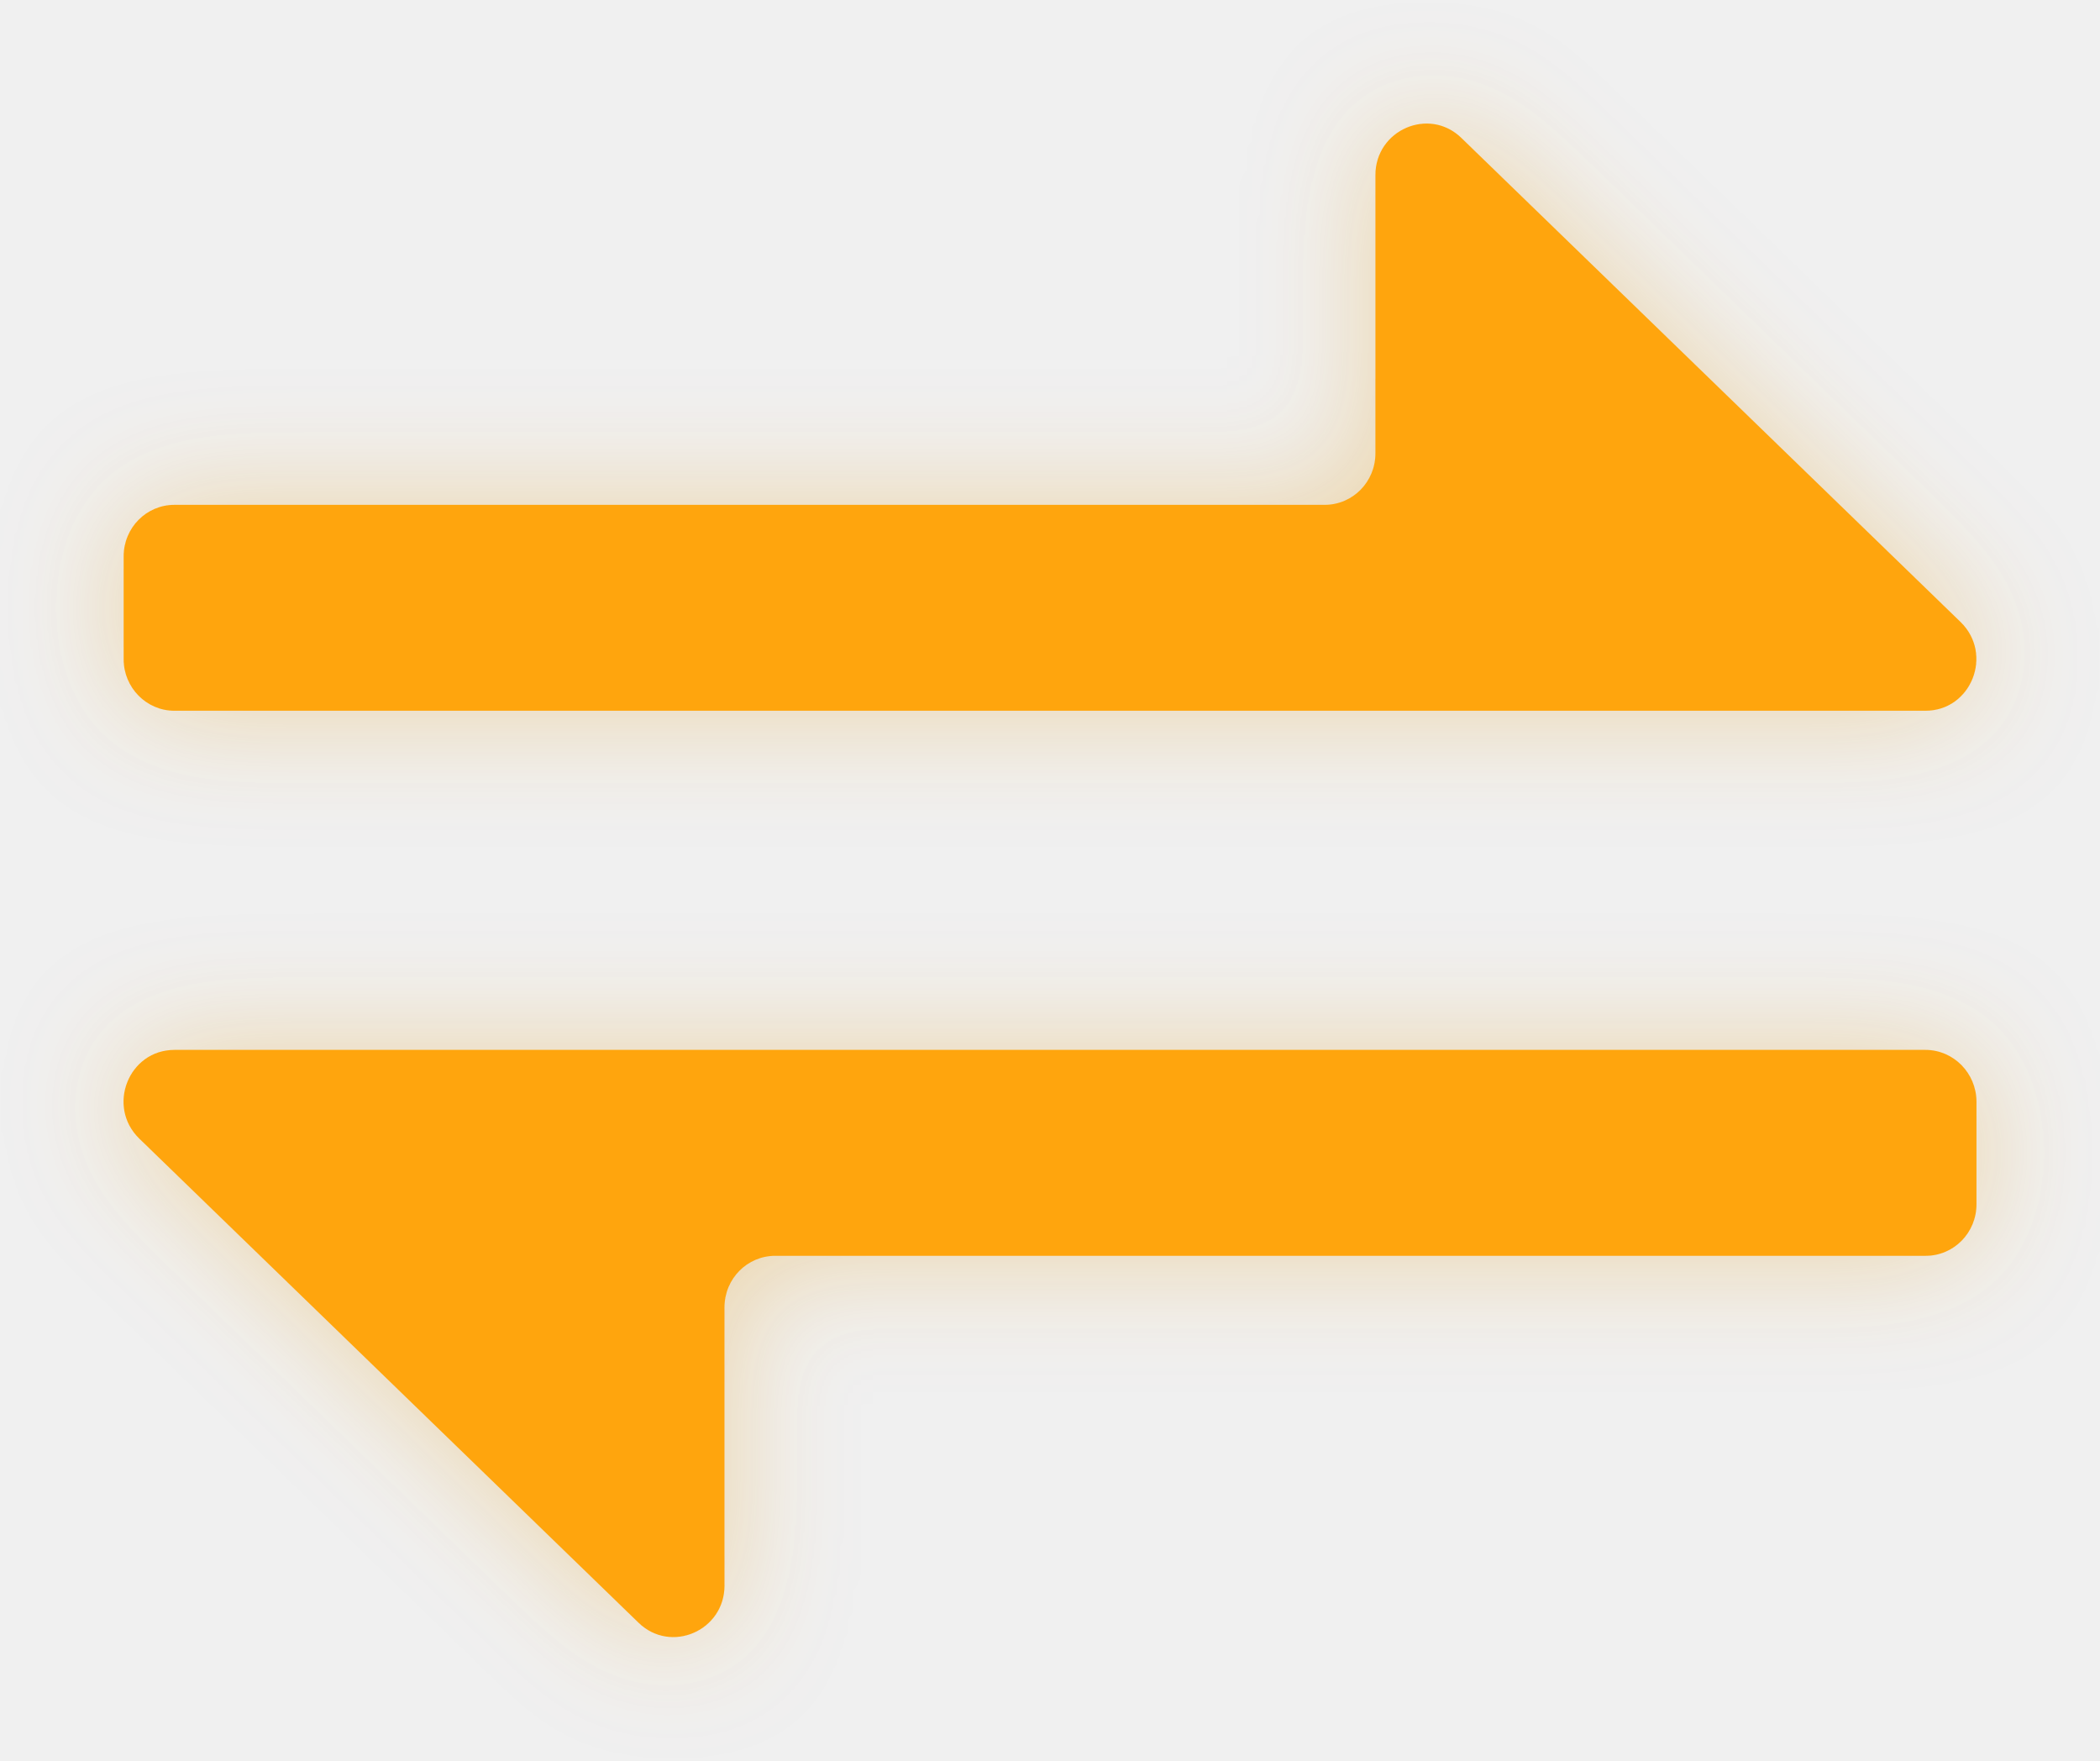
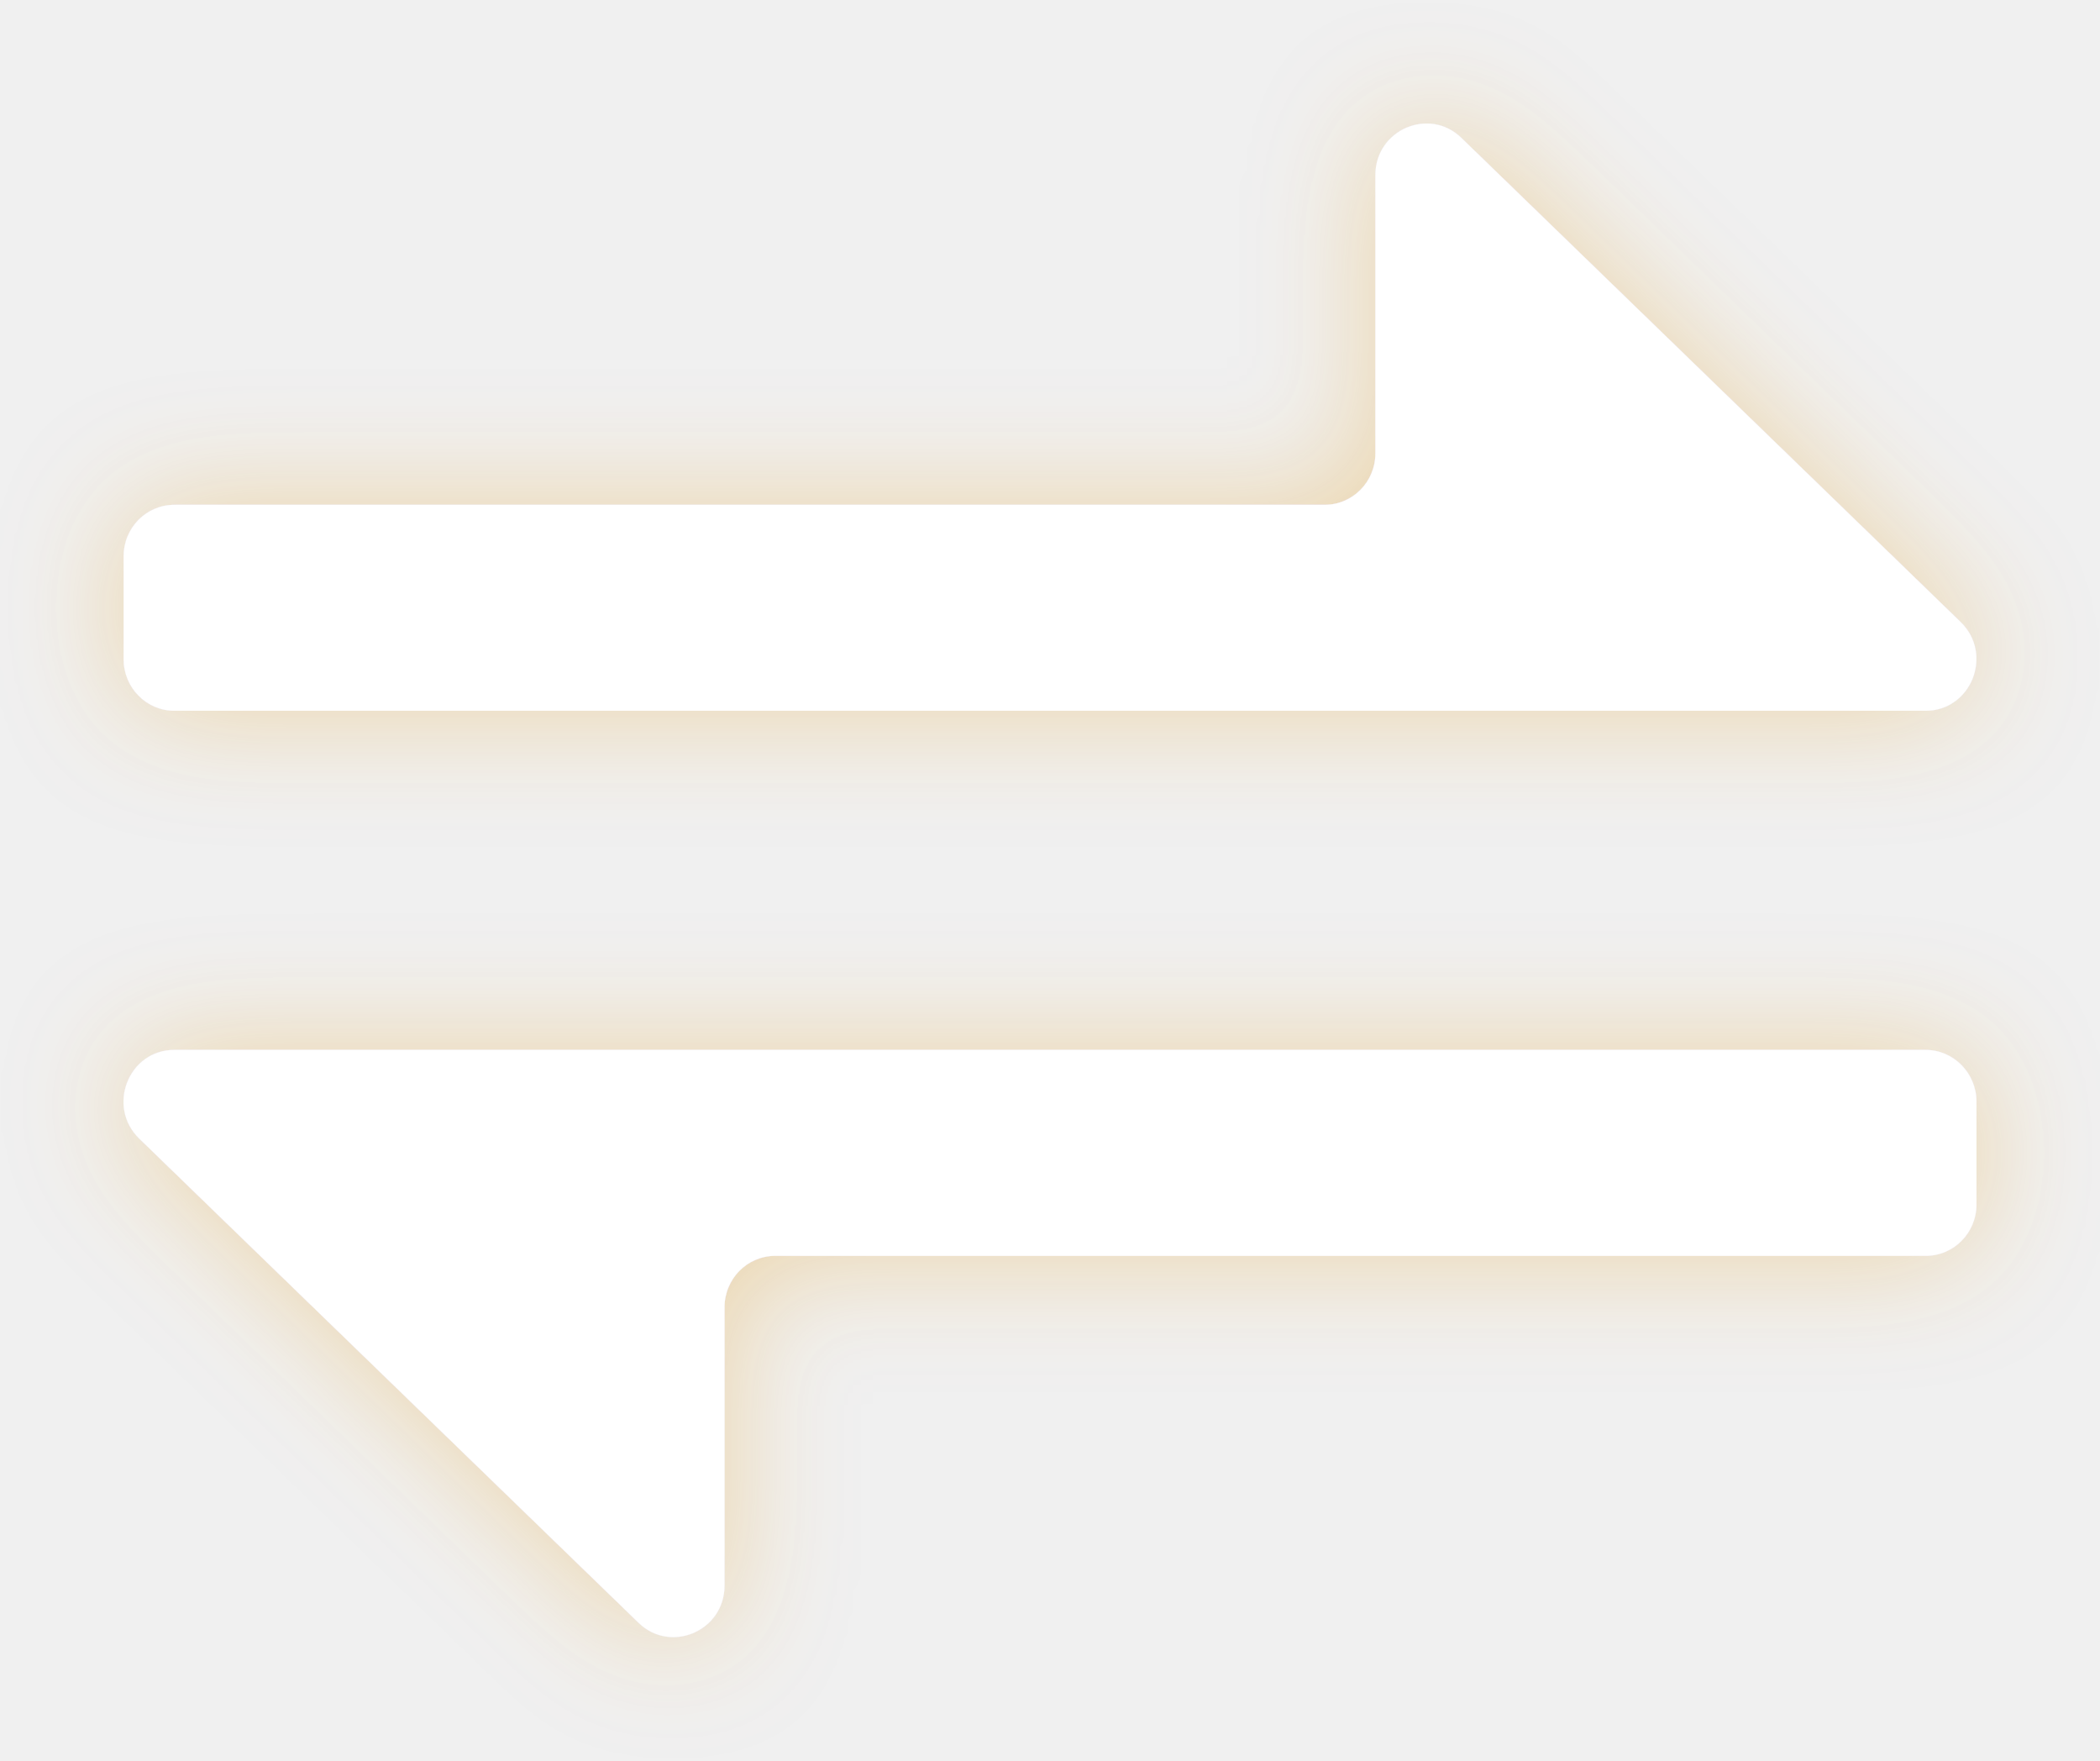
<svg xmlns="http://www.w3.org/2000/svg" width="68px" height="57px" viewBox="0 0 68 57" version="1.1">
  <defs>
    <filter x="-13.3%" y="-16.3%" width="126.7%" height="132.7%" filterUnits="objectBoundingBox" id="filter-1">
      <feOffset dx="0" dy="0" in="SourceAlpha" result="shadowOffsetOuter1" />
      <feGaussianBlur stdDeviation="2" in="shadowOffsetOuter1" result="shadowBlurOuter1" />
      <feColorMatrix values="0 0 0 0 0.761   0 0 0 0 0.286   0 0 0 0 0  0 0 0 0.302 0" type="matrix" in="shadowBlurOuter1" result="shadowMatrixOuter1" />
      <feMerge>
        <feMergeNode in="shadowMatrixOuter1" />
        <feMergeNode in="SourceGraphic" />
      </feMerge>
    </filter>
  </defs>
  <g id="页面-1" stroke="none" stroke-width="1" fill="none" fill-rule="evenodd">
-     <g id="iPhone-8" transform="translate(-90, -309)" fill="#FFA50F" fill-rule="nonzero">
+     <g id="iPhone-8" transform="translate(-90, -309)" fill="#ffffff" fill-rule="nonzero">
      <g id="切换" filter="url(#filter-1)" transform="translate(94, 313)">
        <path d="M1.648,19.01 L58.349,19.01 C59.831,19.01 60.558,17.18 59.486,16.138 L43.319,0.464 C42.277,-0.548 40.537,0.204 40.537,1.669 L40.537,10.678 C40.537,11.6 39.803,12.344 38.893,12.344 L1.648,12.344 C0.738,12.344 0.004,13.088 0.004,14.011 L0.004,17.344 C0.004,18.259 0.738,19.01 1.648,19.01 L1.648,19.01 Z M58.349,29.99 L1.648,29.99 C0.166,29.99 -0.561,31.82 0.511,32.862 L16.678,48.536 C17.721,49.548 19.46,48.796 19.46,47.331 L19.46,38.322 C19.46,37.4 20.194,36.656 21.104,36.656 L58.356,36.656 C59.266,36.656 60,35.912 60,34.989 L60,31.656 C59.993,30.741 59.259,29.99 58.349,29.99 L58.349,29.99 Z" id="形状" />
      </g>
    </g>
  </g>
</svg>
